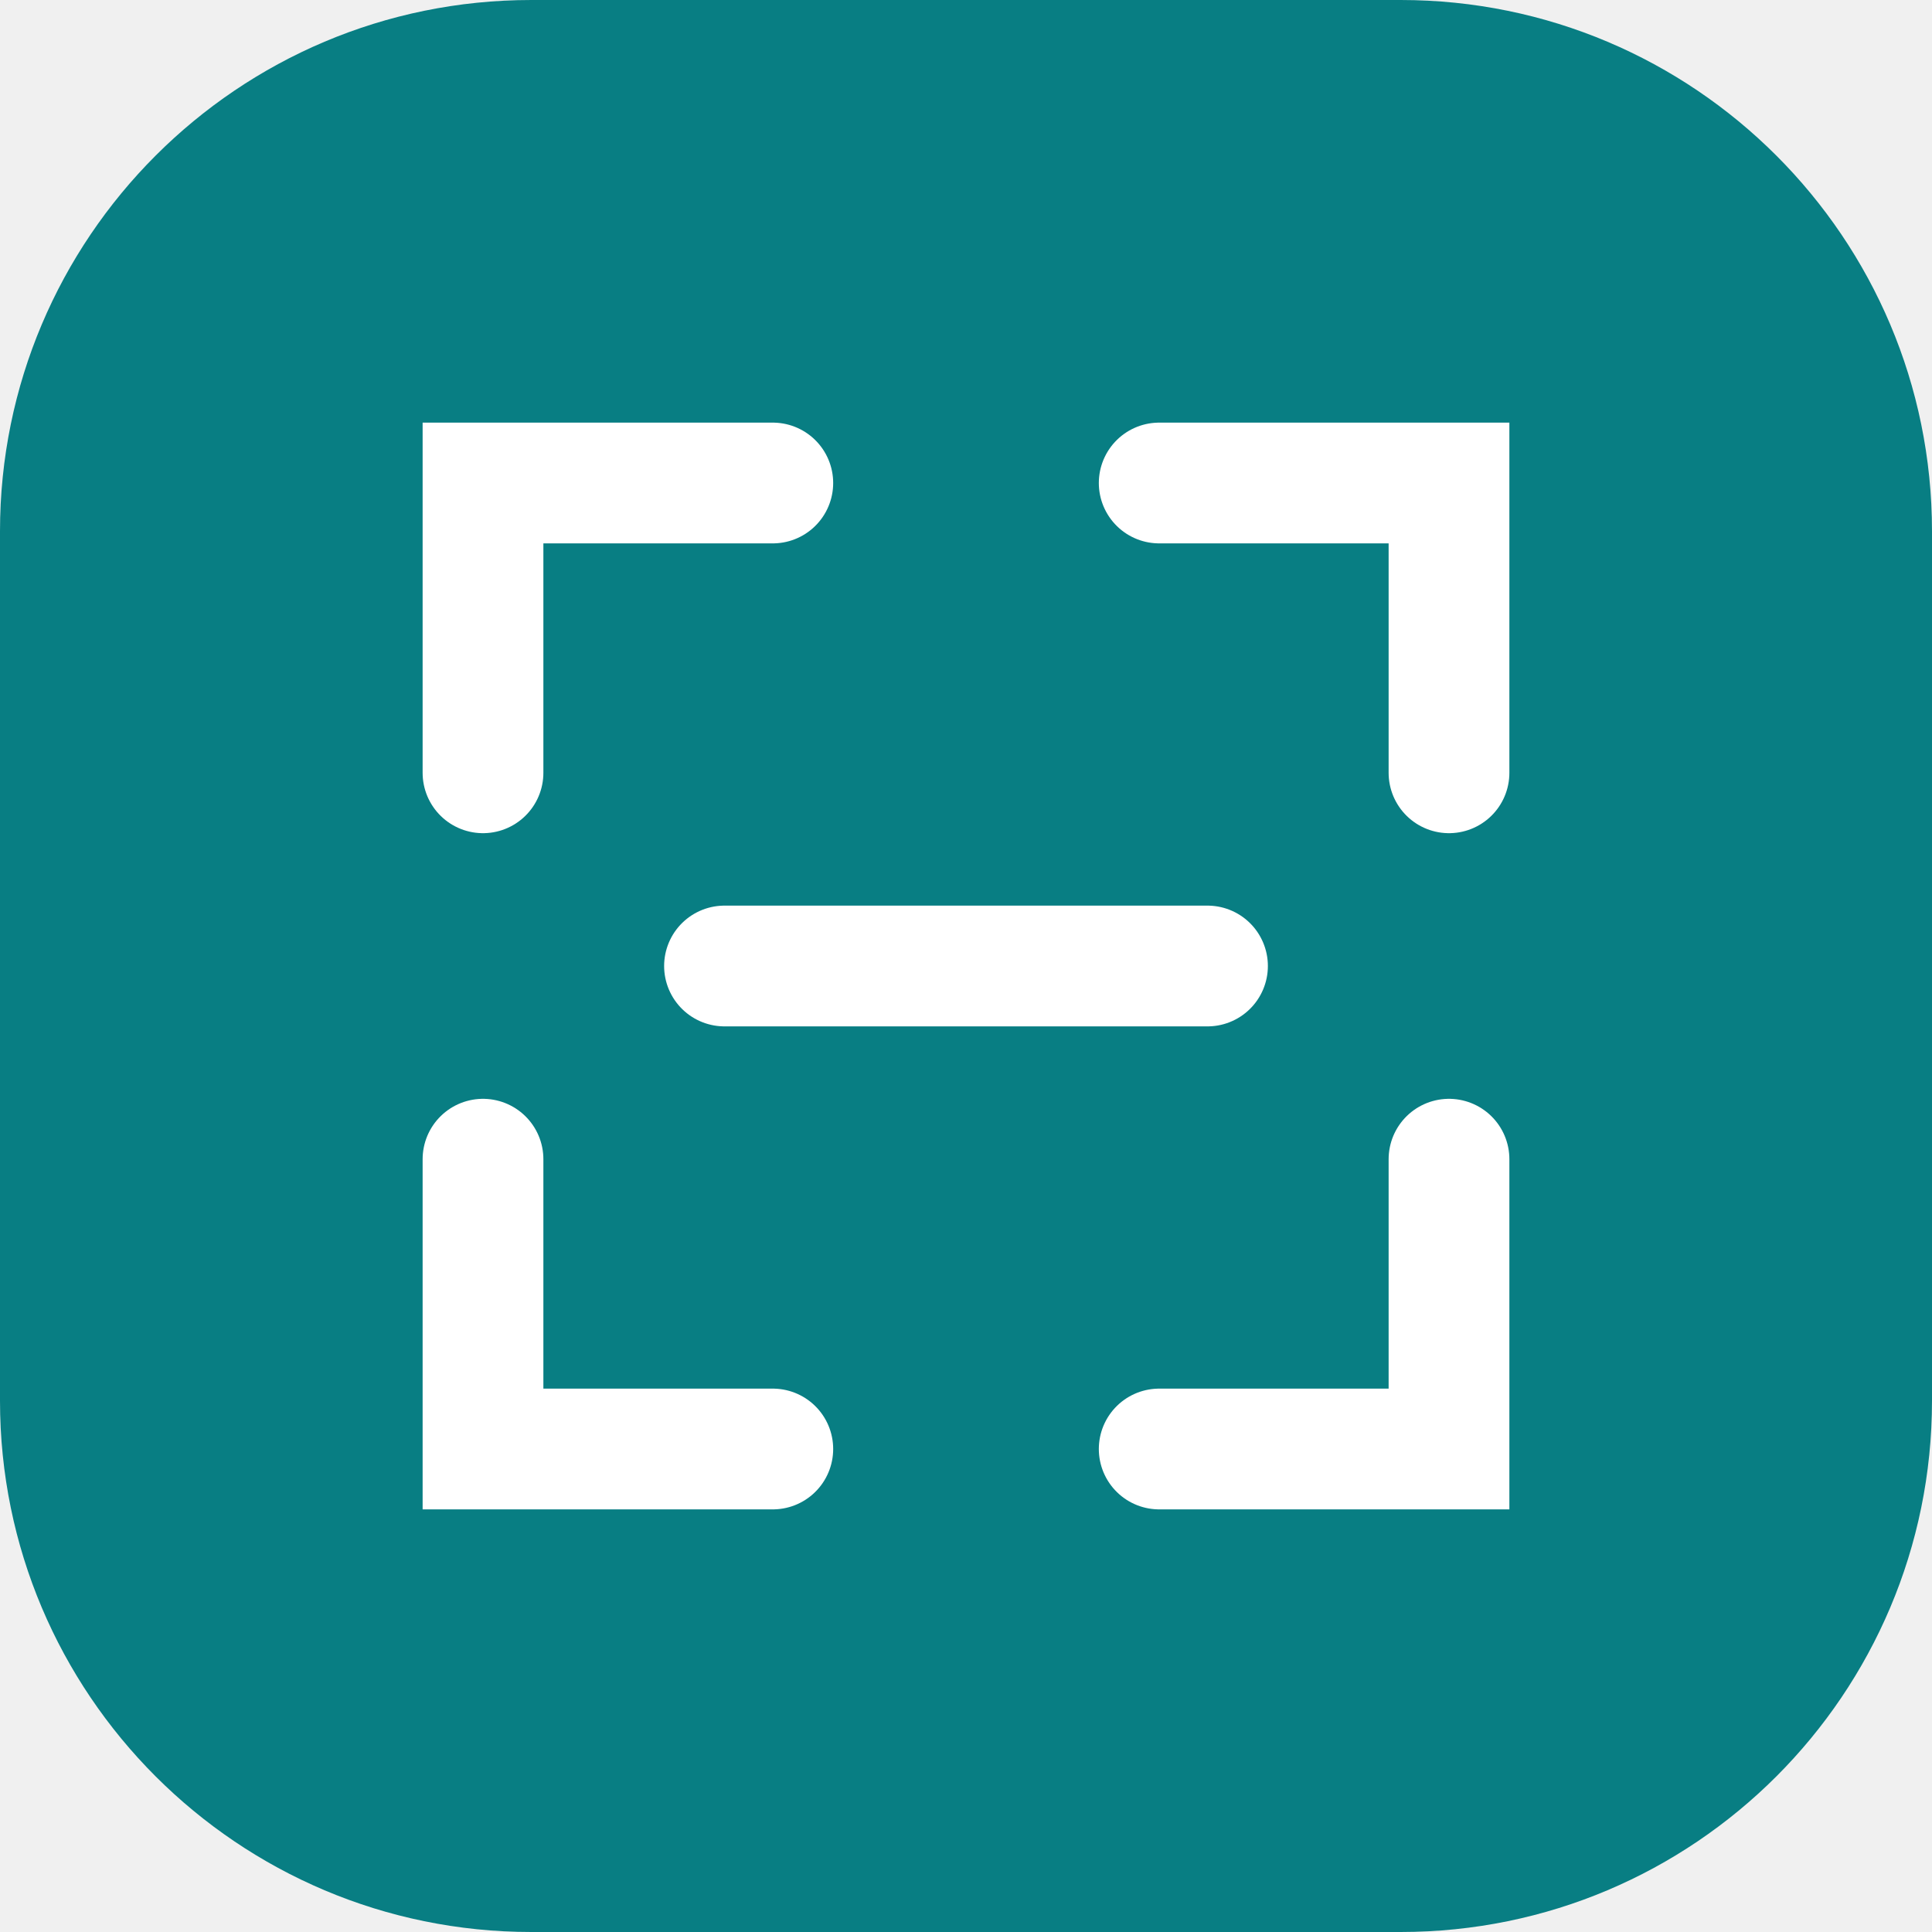
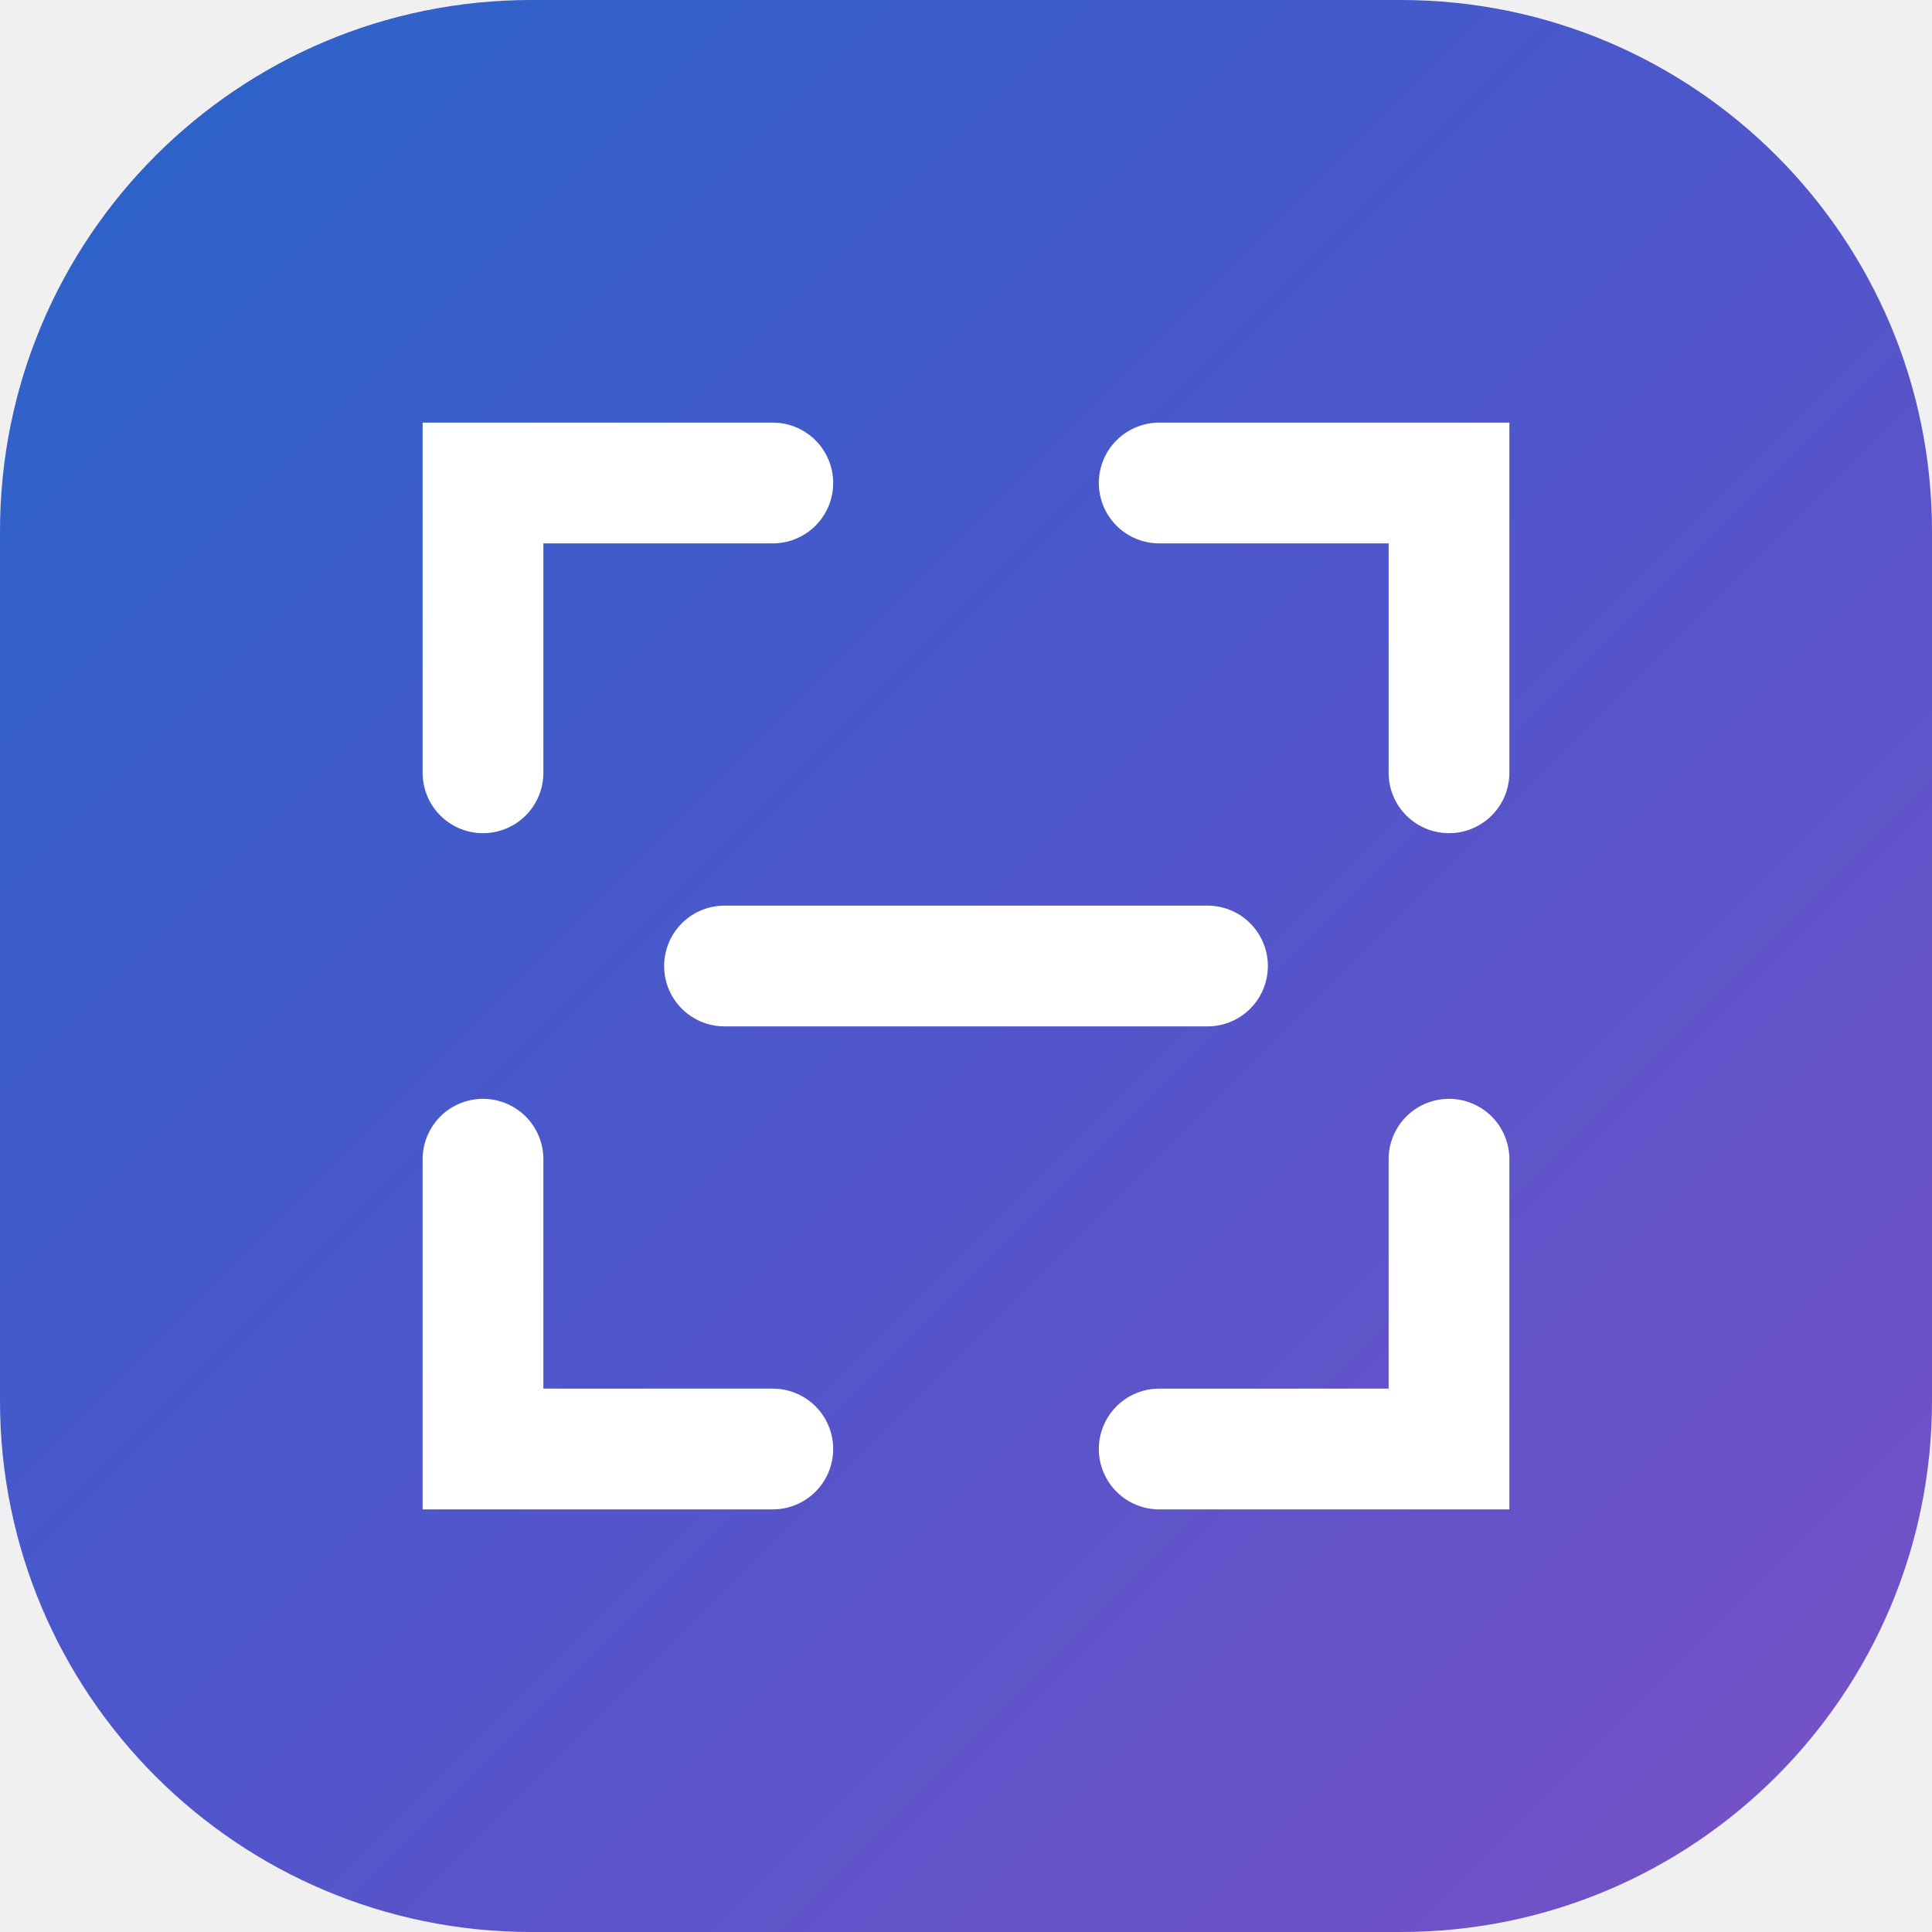
<svg xmlns="http://www.w3.org/2000/svg" viewBox="0 0 40 40">
-   <rect width="40" height="40" rx="11" fill="#087e83" />
+   <defs>
+     <linearGradient id="tech" x1="0" y1="0" x2="1" y2="1">
+       <stop stop-color="#2865c9" />
+       <stop offset=".52" stop-color="#5155cb" />
+       <stop offset="1" stop-color="#7951c5" />
+     </linearGradient>
+   </defs>
+   <rect width="40" height="40" rx="11" fill="url(#tech)" />
  <path d="M10 16v-6h6m8 0h6v6m0 8v6h-6m-8 0h-6v-6M15 20h10" fill="none" stroke="#fff" stroke-width="2.5" stroke-linecap="round" />
</svg>
